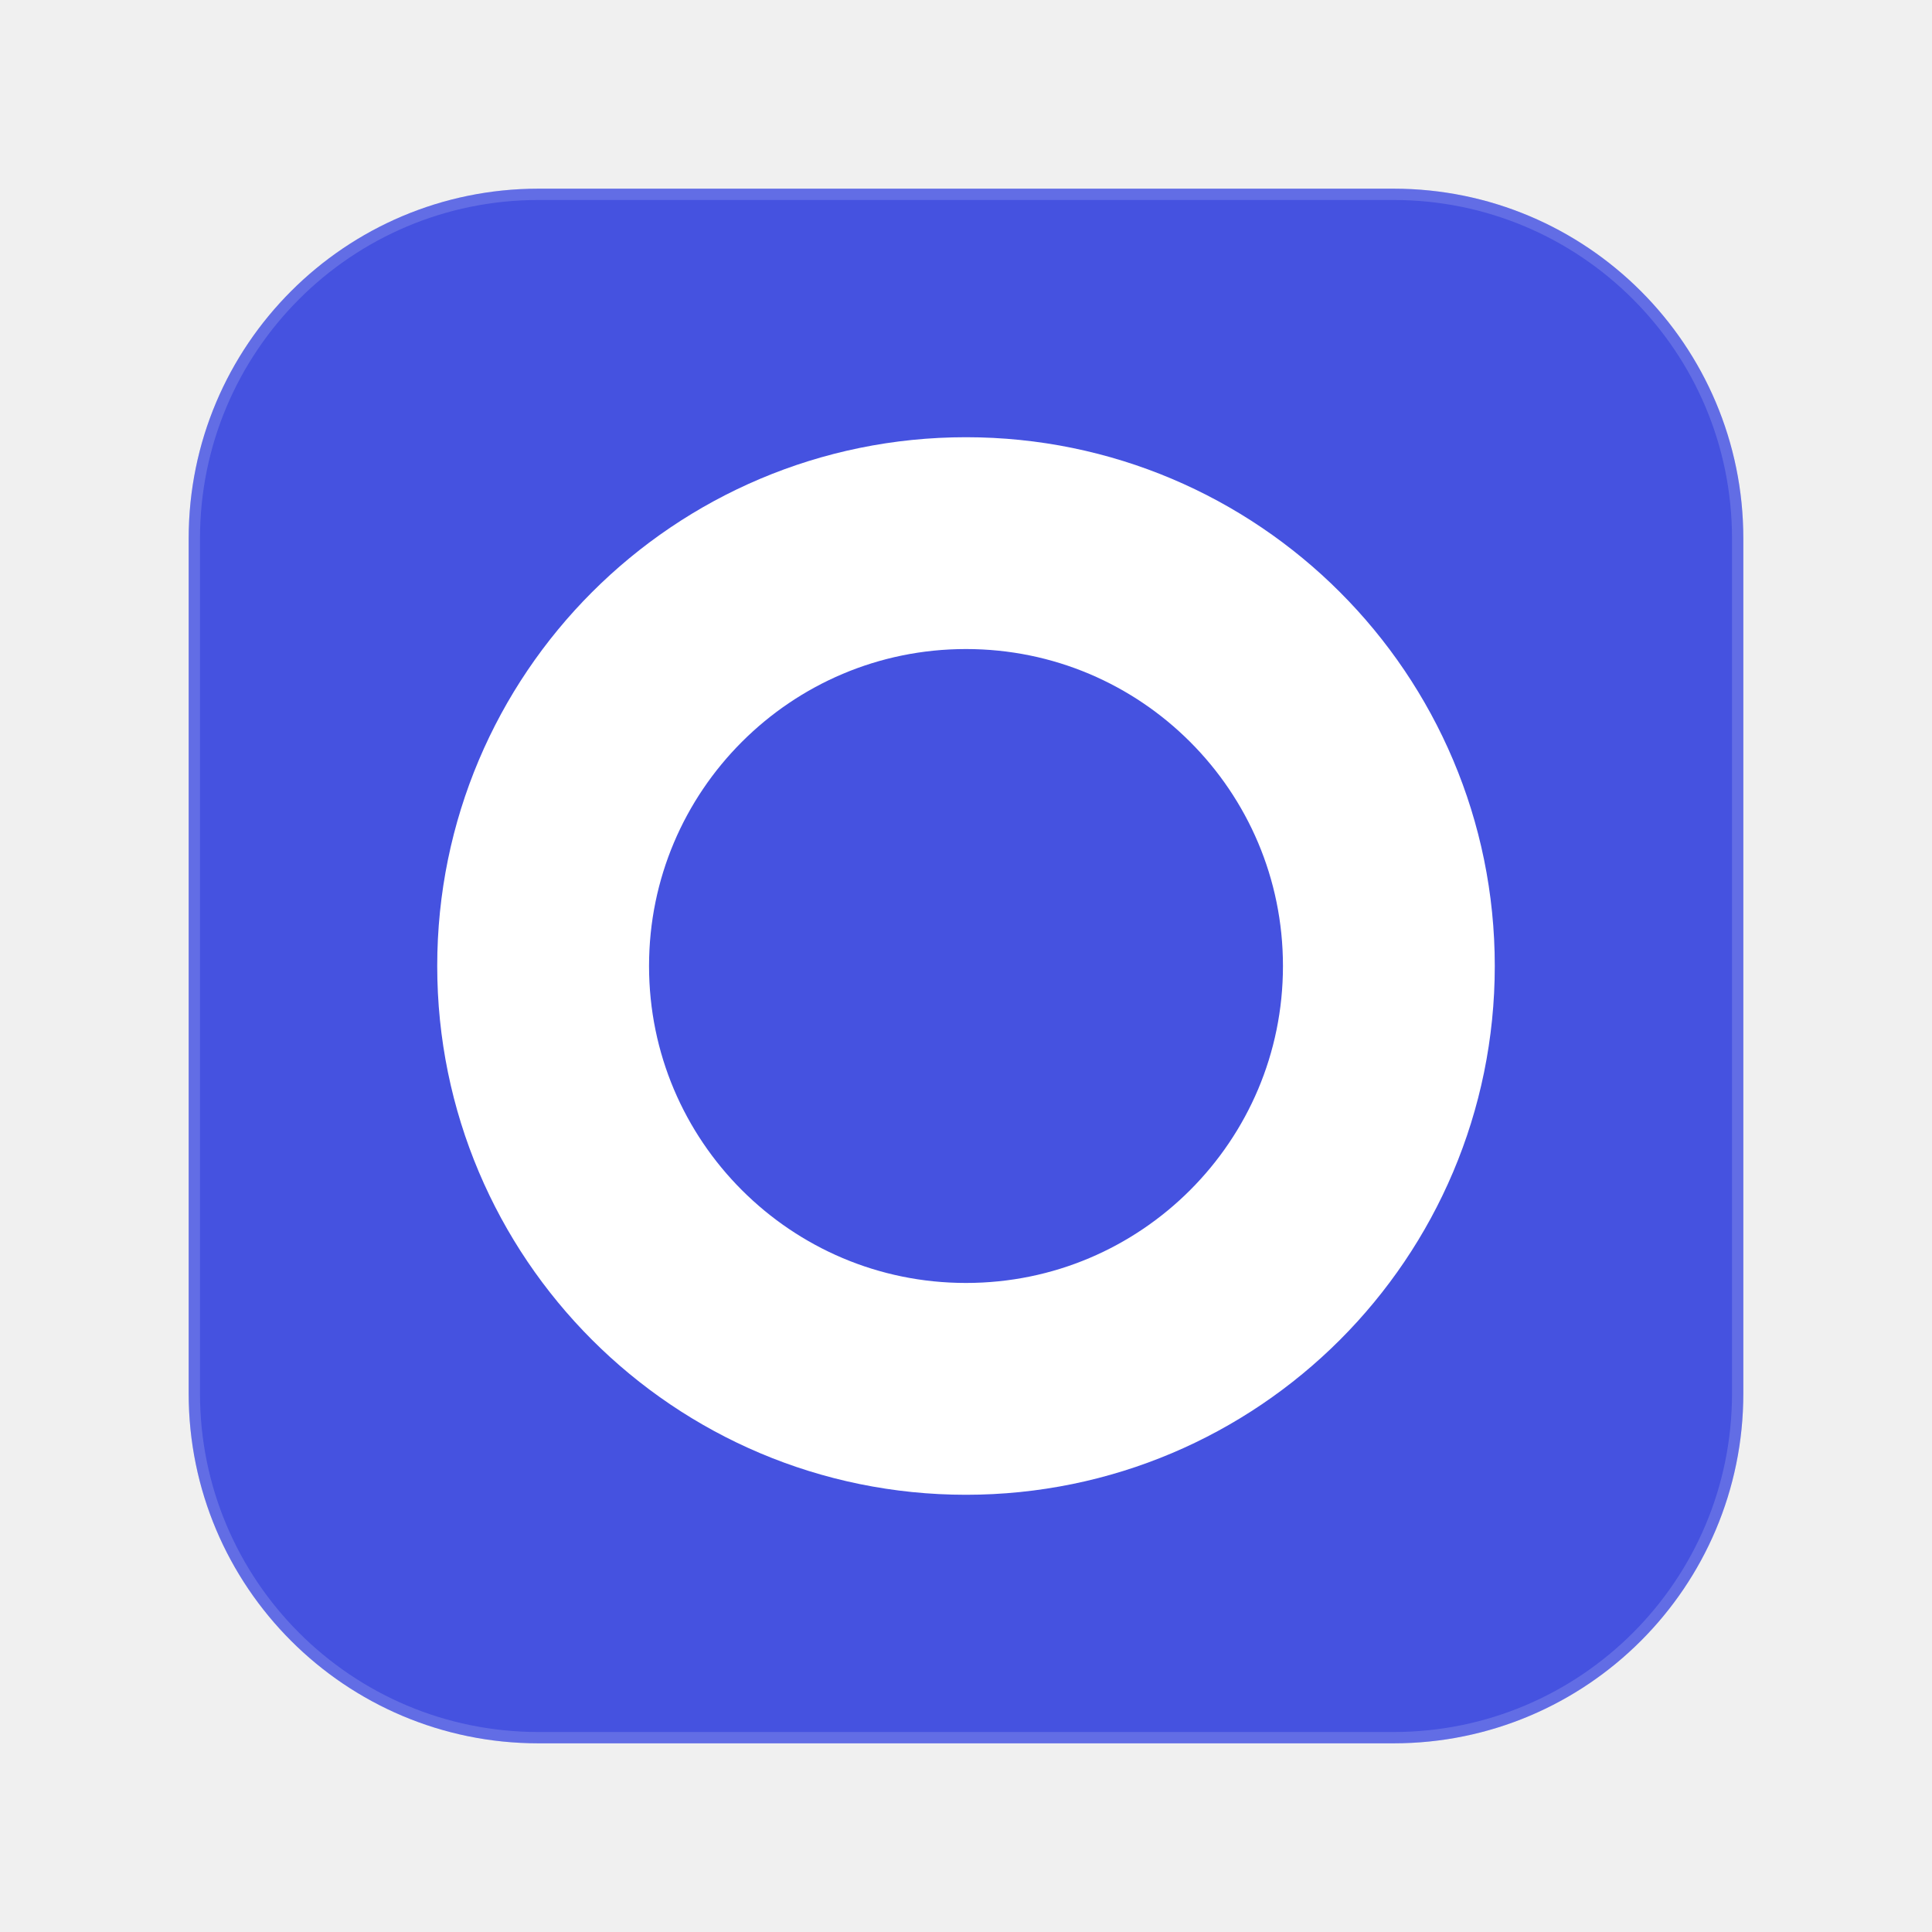
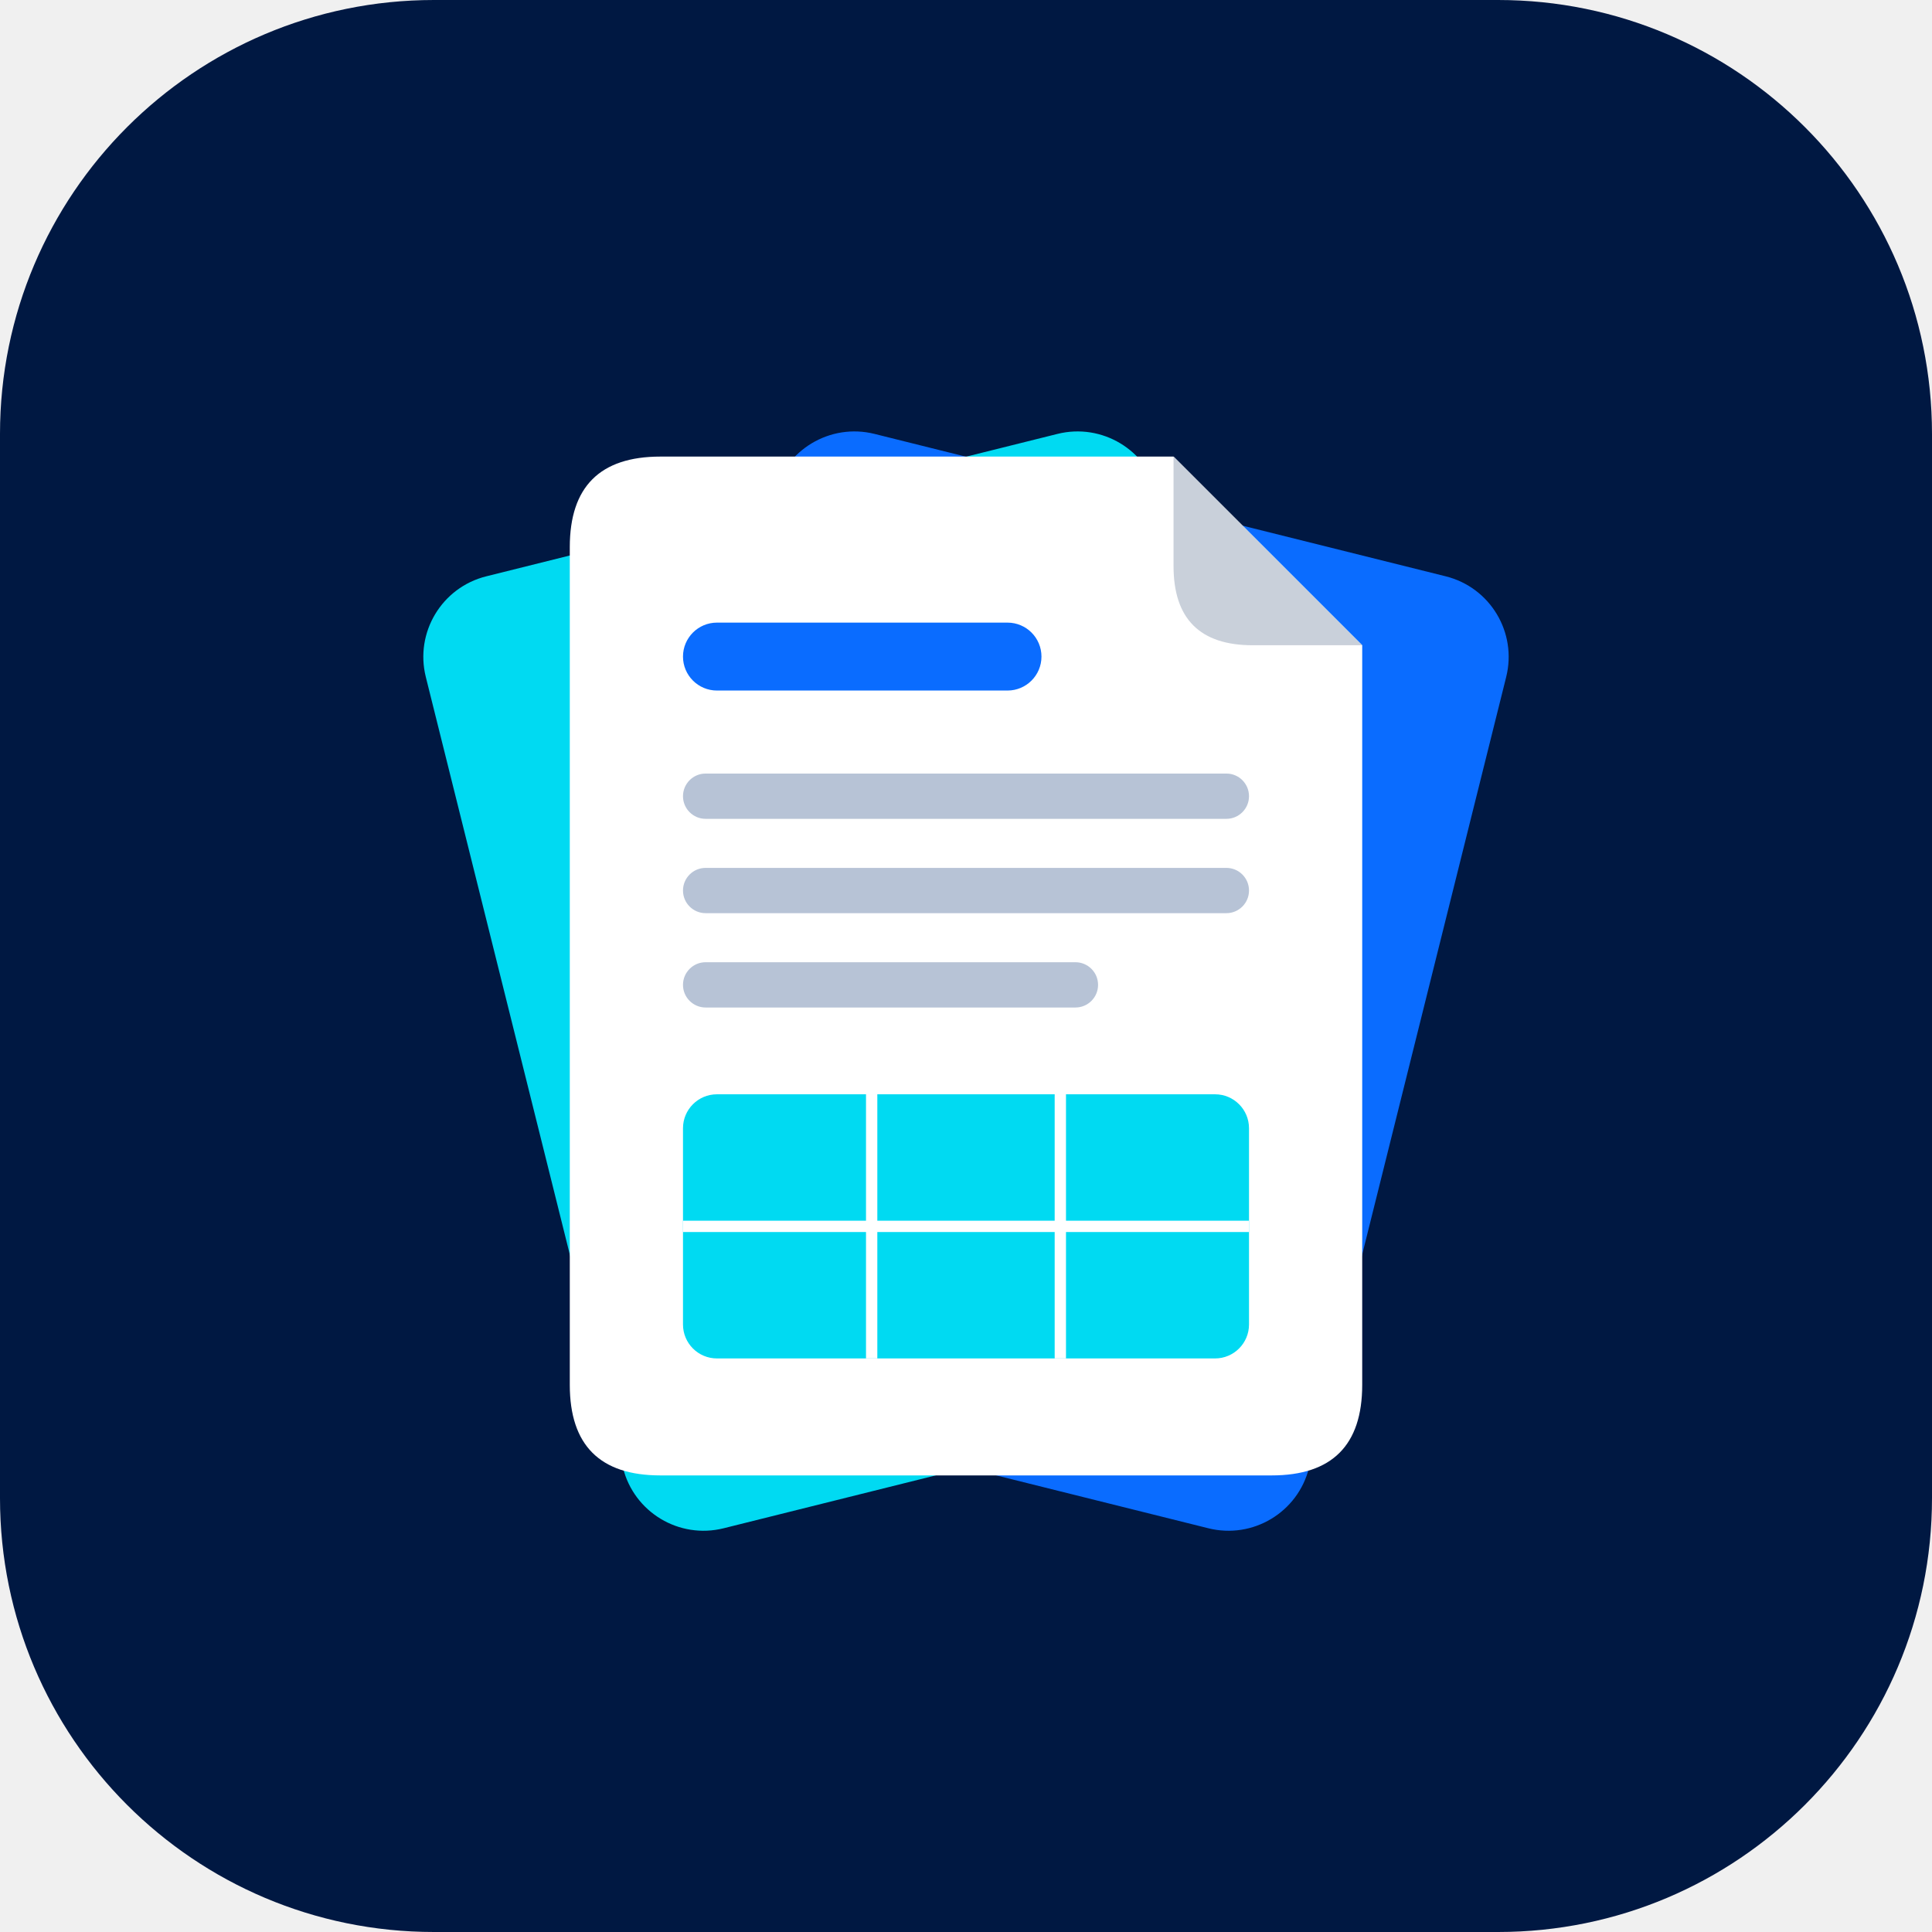
<svg xmlns="http://www.w3.org/2000/svg" width="1024" height="1024" viewBox="0 0 1024 1024">
-   <rect x="100" y="100" width="824" height="824" rx="185.4" fill="#4552E0" />
-   <rect x="103" y="103" width="818" height="818" rx="182.4" fill="none" stroke="#FFFFFF" stroke-opacity="0.16" stroke-width="6" />
-   <circle cx="512.0" cy="512.0" r="224.128" fill="none" stroke="#FFFFFF" stroke-width="112.27" />
+   <rect width="1024" height="1024" rx="230" fill="#001842" />
+   <rect x="272" y="260" width="400" height="520" rx="44" fill="#00DAF2" transform="rotate(-14 472 520)" />
+   <rect x="352" y="260" width="400" height="520" rx="44" fill="#0A6CFF" transform="rotate(14 552 520)" />
+   <path d="M350 242 L622 242 L722 342 L722 734 Q722 782 674 782 L350 782 Q302 782 302 734 L302 290 Q302 242 350 242 Z" fill="#FFFFFF" />
+   <path d="M622 242 L622 300 Q622 342 664 342 L722 342 Z" fill="#C9D0DA" />
+   <rect x="362" y="330" width="190" height="36" rx="18" fill="#0A6CFF" />
+   <rect x="362" y="410" width="300" height="24" rx="12" fill="#B7C3D6" />
+   <rect x="362" y="460" width="300" height="24" rx="12" fill="#B7C3D6" />
+   <rect x="362" y="510" width="220" height="24" rx="12" fill="#B7C3D6" />
+   <rect x="362" y="580" width="300" height="140" rx="18" fill="#00DAF2" />
+   <rect x="459" y="580" width="6" height="140" fill="#FFFFFF" />
+   <rect x="559" y="580" width="6" height="140" fill="#FFFFFF" />
+   <rect x="362" y="647" width="300" height="6" fill="#FFFFFF" />
</svg>
